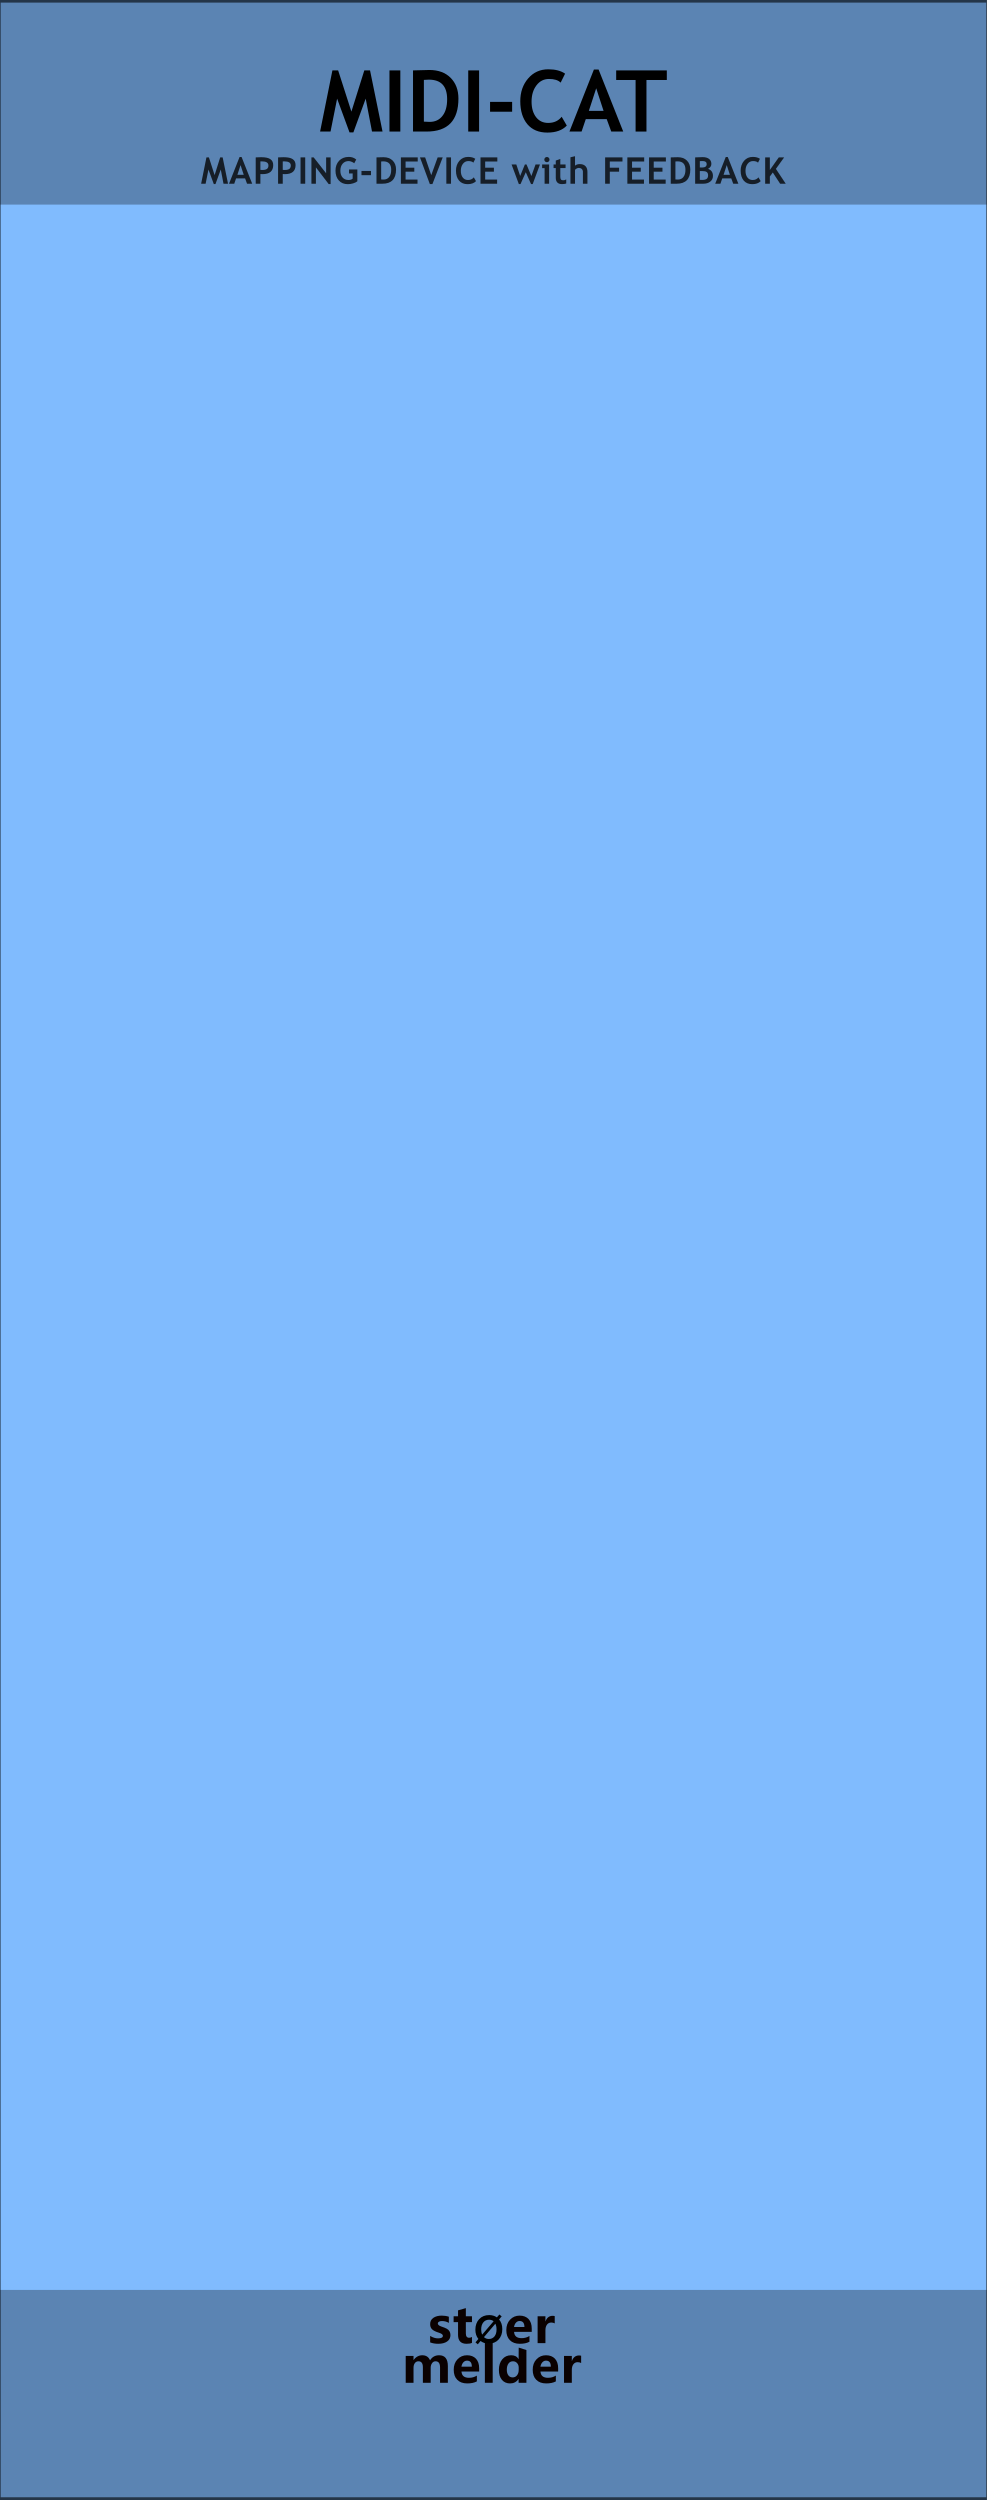
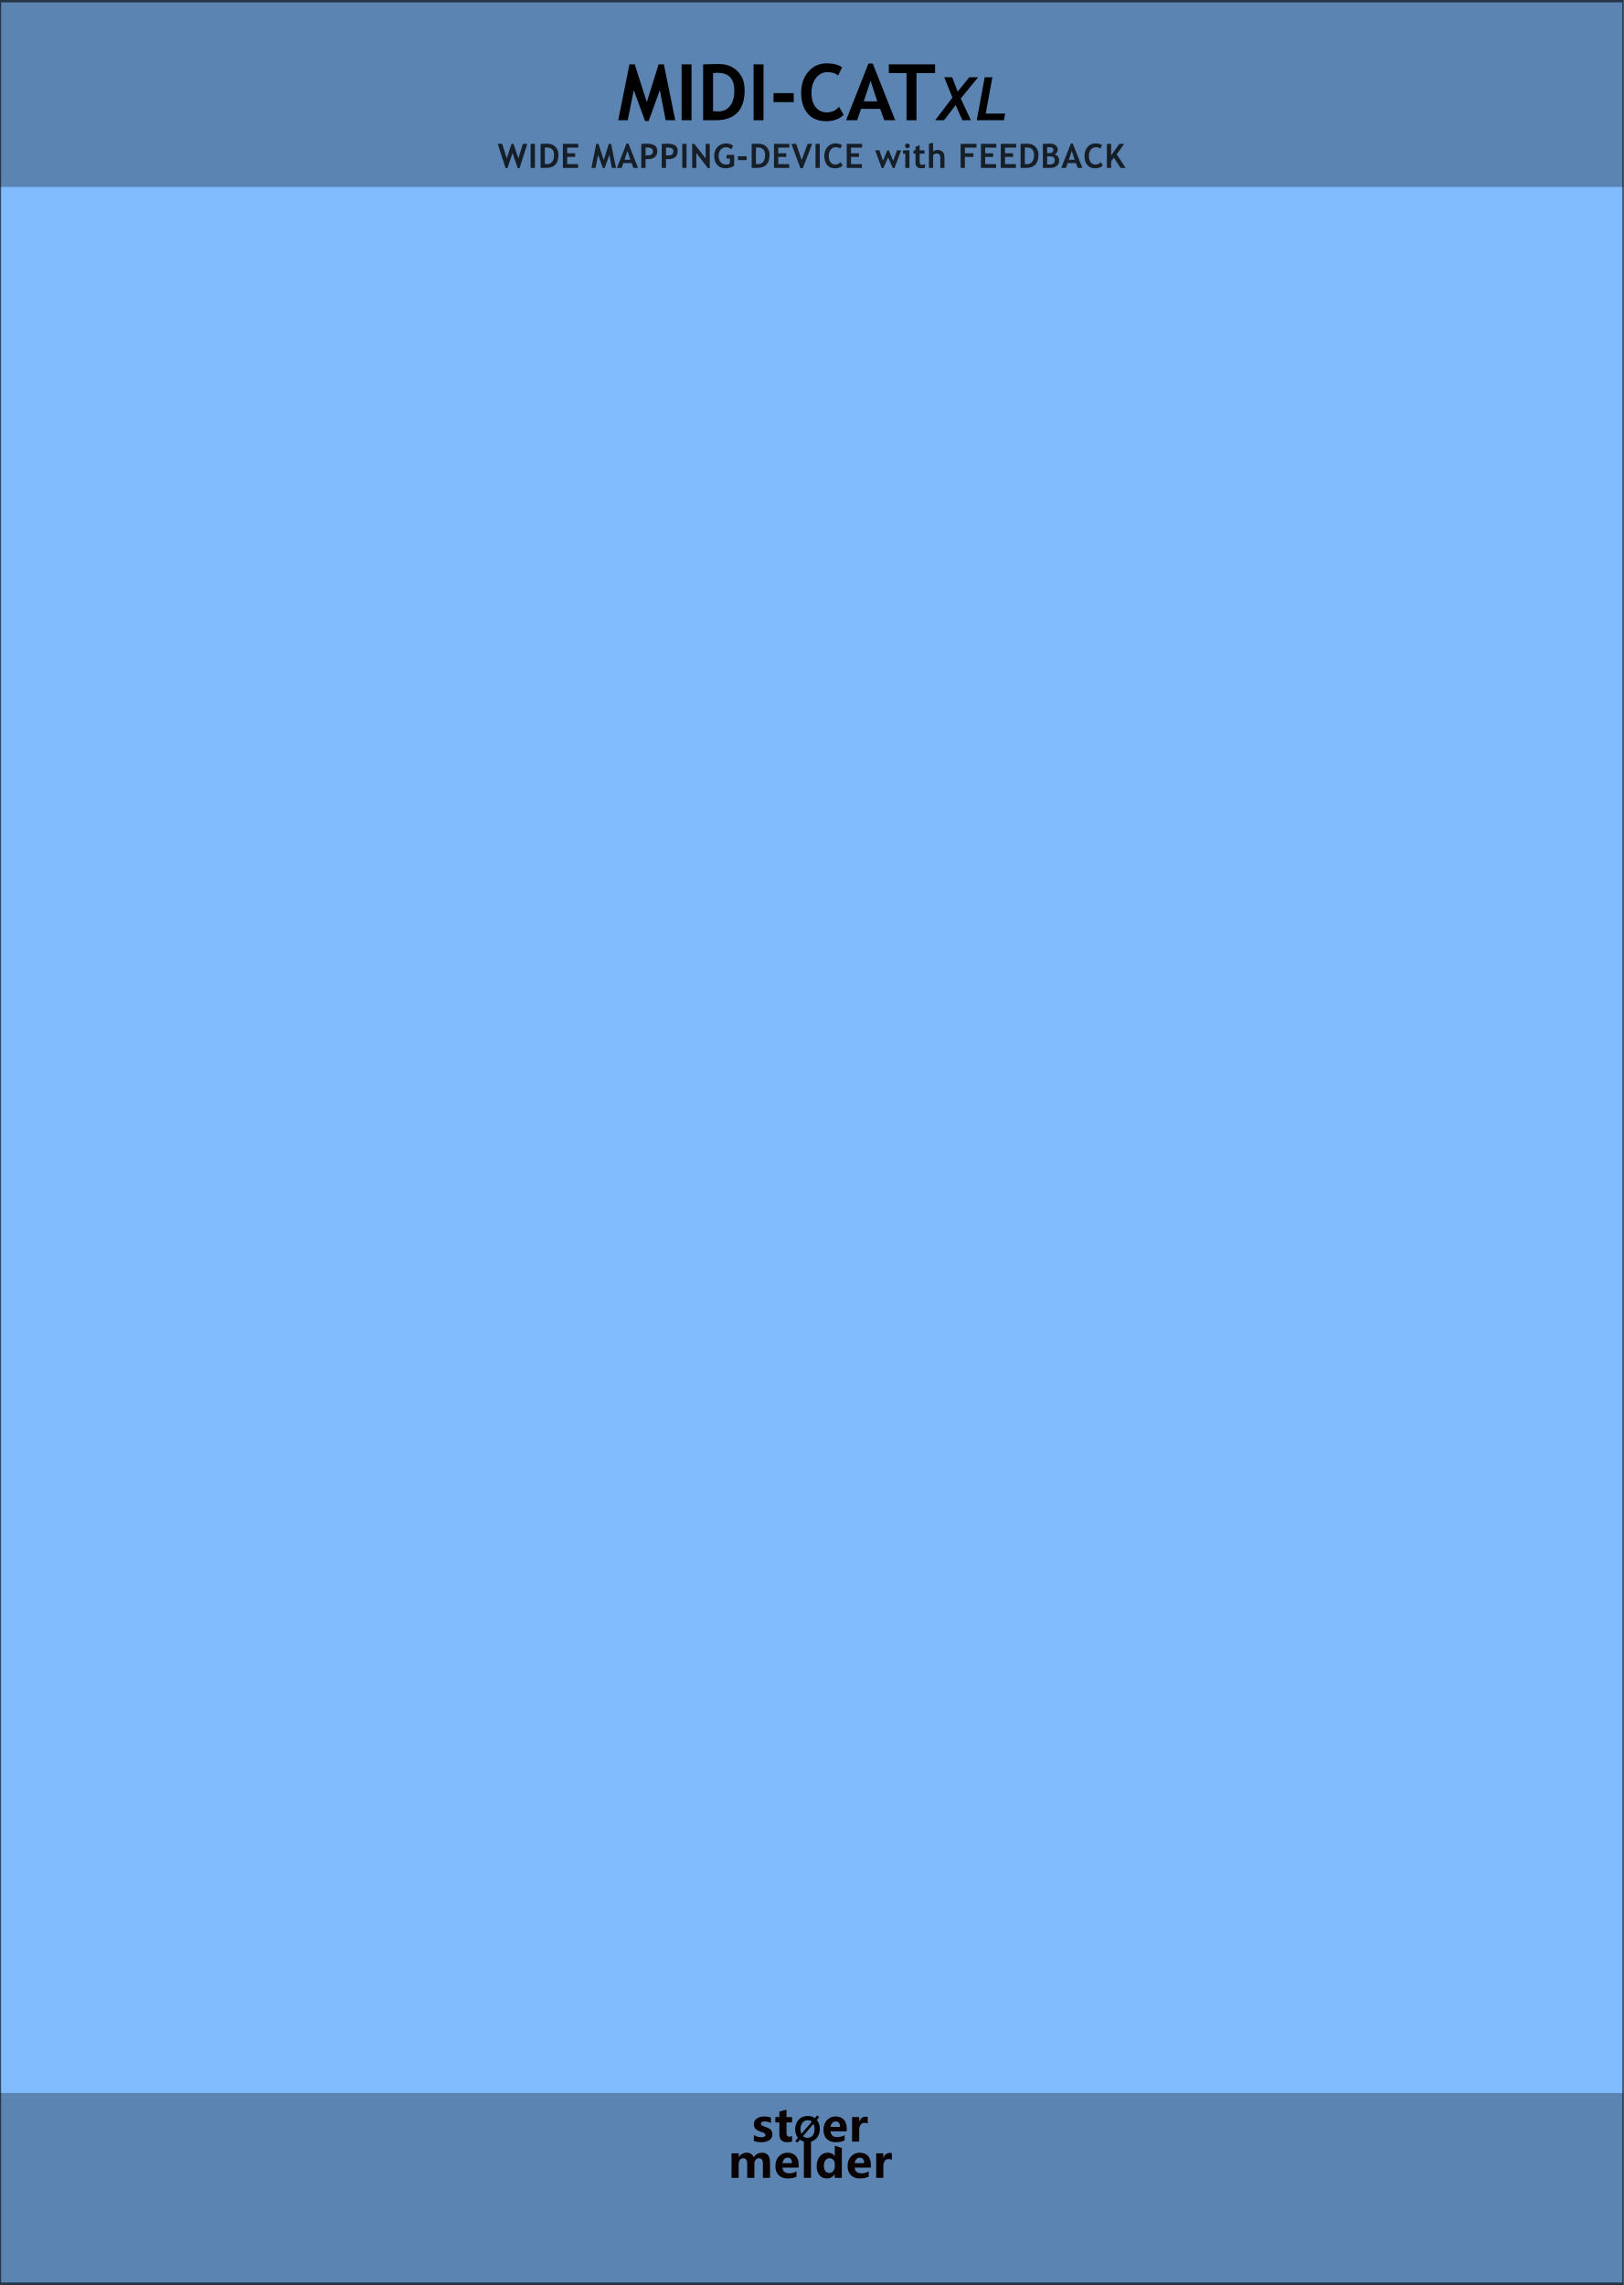
- <svg xmlns="http://www.w3.org/2000/svg" width="100%" height="100%" viewBox="0 0 150 380" version="1.1" xml:space="preserve" style="fill-rule:evenodd;clip-rule:evenodd;stroke-linecap:round;stroke-linejoin:round;stroke-miterlimit:1.5;">
+ <svg xmlns="http://www.w3.org/2000/svg" width="100%" height="100%" viewBox="0 0 270 380" version="1.1" xml:space="preserve" style="fill-rule:evenodd;clip-rule:evenodd;stroke-linecap:round;stroke-linejoin:round;stroke-miterlimit:1.5;">
  <g id="panel" transform="matrix(0.834722,0,0,1.04324,-803.837,250.623)">
-     <g transform="matrix(2.99501,0,0,0.958552,963,-240.235)">
+     <g transform="matrix(5.39101,0,0,0.958552,963,-240.235)">
      <rect x="0" y="0" width="60" height="380" style="fill:rgb(128,187,254);" />
    </g>
-     <g transform="matrix(1.06268,0,0,1.76292,994.916,-852.772)">
+     <g transform="matrix(1.91281,0,0,1.76292,1020.45,-852.772)">
      <rect x="-30.034" y="347.456" width="169.102" height="16.91" style="fill:rgb(4,4,4);fill-opacity:0.3;" />
    </g>
-     <g transform="matrix(1.06268,0,0,1.81961,994.916,-538.829)">
+     <g transform="matrix(1.91282,0,0,1.81961,1020.45,-538.829)">
      <rect x="-30.034" y="347.456" width="169.102" height="16.91" style="fill:rgb(4,4,4);fill-opacity:0.3;" />
    </g>
-     <g transform="matrix(8.02347,0,0,25.5659,663.022,-292.473)">
+     <g transform="matrix(14.4422,0,0,25.5659,423.04,-292.473)">
      <rect x="37.388" y="2.043" width="22.397" height="14.247" style="fill:none;stroke:black;stroke-opacity:0.6;stroke-width:0.03px;" />
    </g>
-     <g transform="matrix(0.840359,0,0,0.840359,220.816,16.2108)">
+     <g transform="matrix(0.840359,0,0,0.840359,292.696,16.2108)">
      <g transform="matrix(1.198,0,0,0.958552,893.633,-224.914)">
        <g transform="matrix(9,0,0,9,64.0056,347.267)">
          <path d="M0.919,-0L0.762,-0L0.762,-0.308C0.762,-0.391 0.732,-0.432 0.671,-0.432C0.643,-0.432 0.62,-0.42 0.602,-0.395C0.583,-0.369 0.574,-0.339 0.574,-0.303L0.574,-0L0.417,-0L0.417,-0.312C0.417,-0.392 0.387,-0.432 0.327,-0.432C0.298,-0.432 0.274,-0.42 0.256,-0.396C0.238,-0.372 0.229,-0.341 0.229,-0.301L0.229,-0L0.072,-0L0.072,-0.54L0.229,-0.54L0.229,-0.456L0.231,-0.456C0.25,-0.486 0.275,-0.51 0.307,-0.528C0.338,-0.545 0.371,-0.553 0.405,-0.553C0.481,-0.553 0.533,-0.519 0.561,-0.451C0.603,-0.519 0.663,-0.553 0.743,-0.553C0.86,-0.553 0.919,-0.481 0.919,-0.335L0.919,-0Z" style="fill:rgb(10,1,1);fill-rule:nonzero;" />
        </g>
        <g transform="matrix(9,0,0,9,72.978,347.267)">
          <path d="M0.551,-0.226L0.196,-0.226C0.201,-0.142 0.252,-0.1 0.347,-0.1C0.407,-0.1 0.459,-0.115 0.505,-0.144L0.505,-0.028C0.456,-0.001 0.391,0.013 0.312,0.013C0.226,0.013 0.159,-0.011 0.111,-0.06C0.063,-0.108 0.04,-0.176 0.04,-0.262C0.04,-0.348 0.065,-0.419 0.116,-0.472C0.167,-0.526 0.23,-0.553 0.307,-0.553C0.384,-0.553 0.443,-0.53 0.487,-0.484C0.53,-0.437 0.551,-0.374 0.551,-0.292L0.551,-0.226ZM0.404,-0.324C0.404,-0.405 0.372,-0.445 0.306,-0.445C0.279,-0.445 0.255,-0.434 0.234,-0.412C0.214,-0.39 0.201,-0.361 0.195,-0.324L0.404,-0.324Z" style="fill:rgb(10,1,1);fill-rule:nonzero;" />
        </g>
        <g transform="matrix(9,0,0,9,78.3513,347.267)">
          <rect x="0.069" y="-0.799" width="0.157" height="0.799" style="fill:rgb(10,1,1);fill-rule:nonzero;" />
        </g>
        <g transform="matrix(9,0,0,9,81.1494,347.267)">
          <path d="M0.593,-0L0.436,-0L0.436,-0.076L0.433,-0.076C0.395,-0.017 0.339,0.013 0.264,0.013C0.195,0.013 0.141,-0.011 0.1,-0.06C0.06,-0.108 0.04,-0.174 0.04,-0.258C0.04,-0.346 0.062,-0.418 0.108,-0.472C0.153,-0.526 0.212,-0.553 0.286,-0.553C0.356,-0.553 0.405,-0.528 0.433,-0.477L0.436,-0.477L0.438,-0.707L0.593,-0.658L0.593,-0ZM0.438,-0.306C0.438,-0.342 0.427,-0.372 0.405,-0.396C0.383,-0.42 0.356,-0.432 0.323,-0.432C0.284,-0.432 0.254,-0.417 0.232,-0.386C0.21,-0.356 0.199,-0.315 0.199,-0.263C0.199,-0.213 0.21,-0.175 0.231,-0.148C0.252,-0.121 0.281,-0.108 0.318,-0.108C0.353,-0.108 0.382,-0.122 0.404,-0.15C0.427,-0.179 0.438,-0.215 0.438,-0.261L0.438,-0.306Z" style="fill:rgb(10,1,1);fill-rule:nonzero;" />
        </g>
        <g transform="matrix(9,0,0,9,87.2654,347.267)">
          <path d="M0.551,-0.226L0.196,-0.226C0.201,-0.142 0.252,-0.1 0.347,-0.1C0.407,-0.1 0.459,-0.115 0.505,-0.144L0.505,-0.028C0.456,-0.001 0.391,0.013 0.312,0.013C0.226,0.013 0.159,-0.011 0.111,-0.06C0.063,-0.108 0.04,-0.176 0.04,-0.262C0.04,-0.348 0.065,-0.419 0.116,-0.472C0.167,-0.526 0.23,-0.553 0.307,-0.553C0.384,-0.553 0.443,-0.53 0.487,-0.484C0.53,-0.437 0.551,-0.374 0.551,-0.292L0.551,-0.226ZM0.404,-0.324C0.404,-0.405 0.372,-0.445 0.306,-0.445C0.279,-0.445 0.255,-0.434 0.234,-0.412C0.214,-0.39 0.201,-0.361 0.195,-0.324L0.404,-0.324Z" style="fill:rgb(10,1,1);fill-rule:nonzero;" />
        </g>
        <g transform="matrix(9,0,0,9,92.6386,347.267)">
          <path d="M0.416,-0.397C0.397,-0.408 0.374,-0.414 0.346,-0.414C0.31,-0.414 0.282,-0.4 0.261,-0.373C0.24,-0.345 0.229,-0.308 0.229,-0.26L0.229,-0L0.072,-0L0.072,-0.54L0.229,-0.54L0.229,-0.438L0.231,-0.438C0.257,-0.512 0.305,-0.549 0.374,-0.549C0.392,-0.549 0.406,-0.547 0.416,-0.543L0.416,-0.397Z" style="fill:rgb(10,1,1);fill-rule:nonzero;" />
        </g>
      </g>
      <g transform="matrix(1.198,0,0,0.958552,893.495,-231.786)">
        <g transform="matrix(9,0,0,9,68.6657,347.267)">
          <path d="M0.058,-0.145C0.112,-0.112 0.165,-0.096 0.216,-0.096C0.281,-0.096 0.314,-0.113 0.314,-0.148C0.314,-0.173 0.287,-0.193 0.233,-0.21C0.166,-0.231 0.12,-0.254 0.095,-0.28C0.07,-0.305 0.058,-0.34 0.058,-0.383C0.058,-0.436 0.079,-0.478 0.122,-0.508C0.165,-0.538 0.221,-0.553 0.291,-0.553C0.34,-0.553 0.388,-0.546 0.434,-0.531L0.434,-0.407C0.392,-0.432 0.346,-0.444 0.295,-0.444C0.27,-0.444 0.25,-0.44 0.235,-0.431C0.22,-0.422 0.212,-0.41 0.212,-0.396C0.212,-0.371 0.235,-0.351 0.28,-0.335C0.329,-0.319 0.366,-0.304 0.39,-0.291C0.415,-0.278 0.434,-0.26 0.447,-0.238C0.459,-0.216 0.466,-0.191 0.466,-0.163C0.466,-0.107 0.444,-0.064 0.399,-0.033C0.354,-0.002 0.295,0.013 0.22,0.013C0.162,0.013 0.107,0.004 0.058,-0.015L0.058,-0.145Z" style="fill:rgb(10,1,1);fill-rule:nonzero;" />
        </g>
        <g transform="matrix(9,0,0,9,73.2436,347.267)">
          <path d="M0.39,-0.006C0.366,0.007 0.33,0.013 0.282,0.013C0.167,0.013 0.11,-0.047 0.11,-0.167L0.11,-0.422L0.021,-0.422L0.021,-0.54L0.11,-0.54L0.11,-0.659L0.267,-0.704L0.267,-0.54L0.39,-0.54L0.39,-0.422L0.267,-0.422L0.267,-0.195C0.267,-0.137 0.289,-0.108 0.335,-0.108C0.353,-0.108 0.371,-0.114 0.39,-0.124L0.39,-0.006Z" style="fill:rgb(10,1,1);fill-rule:nonzero;" />
        </g>
        <g transform="matrix(6.6,0,0,6.6,77.1051,347.267)">
          <path d="M0.106,0.032L0.043,-0.021L0.122,-0.115C0.067,-0.183 0.04,-0.268 0.04,-0.368C0.04,-0.487 0.075,-0.584 0.144,-0.658C0.213,-0.732 0.305,-0.769 0.418,-0.769C0.5,-0.769 0.571,-0.748 0.63,-0.706L0.698,-0.785L0.761,-0.733L0.689,-0.65C0.748,-0.581 0.778,-0.493 0.778,-0.384C0.778,-0.266 0.743,-0.17 0.674,-0.097C0.605,-0.023 0.516,0.013 0.406,0.013C0.32,0.013 0.246,-0.011 0.182,-0.059L0.106,0.032ZM0.54,-0.6C0.506,-0.628 0.463,-0.642 0.413,-0.642C0.349,-0.642 0.297,-0.617 0.258,-0.569C0.218,-0.52 0.199,-0.455 0.199,-0.375C0.199,-0.319 0.208,-0.273 0.227,-0.234L0.54,-0.6ZM0.275,-0.165C0.311,-0.131 0.356,-0.114 0.409,-0.114C0.473,-0.114 0.524,-0.137 0.563,-0.184C0.601,-0.231 0.62,-0.294 0.62,-0.374C0.62,-0.435 0.61,-0.488 0.588,-0.533L0.275,-0.165Z" style="fill-rule:nonzero;" />
        </g>
        <g transform="matrix(9,0,0,9,82.6053,347.267)">
          <path d="M0.551,-0.226L0.196,-0.226C0.201,-0.142 0.252,-0.1 0.347,-0.1C0.407,-0.1 0.459,-0.115 0.505,-0.144L0.505,-0.028C0.456,-0.001 0.391,0.013 0.312,0.013C0.226,0.013 0.159,-0.011 0.111,-0.06C0.063,-0.108 0.04,-0.176 0.04,-0.262C0.04,-0.348 0.065,-0.419 0.116,-0.472C0.167,-0.526 0.23,-0.553 0.307,-0.553C0.384,-0.553 0.443,-0.53 0.487,-0.484C0.53,-0.437 0.551,-0.374 0.551,-0.292L0.551,-0.226ZM0.404,-0.324C0.404,-0.405 0.372,-0.445 0.306,-0.445C0.279,-0.445 0.255,-0.434 0.234,-0.412C0.214,-0.39 0.201,-0.361 0.195,-0.324L0.404,-0.324Z" style="fill:rgb(10,1,1);fill-rule:nonzero;" />
        </g>
        <g transform="matrix(9,0,0,9,87.9786,347.267)">
          <path d="M0.416,-0.397C0.397,-0.408 0.374,-0.414 0.346,-0.414C0.31,-0.414 0.282,-0.4 0.261,-0.373C0.24,-0.345 0.229,-0.308 0.229,-0.26L0.229,-0L0.072,-0L0.072,-0.54L0.229,-0.54L0.229,-0.438L0.231,-0.438C0.257,-0.512 0.305,-0.549 0.374,-0.549C0.392,-0.549 0.406,-0.547 0.416,-0.543L0.416,-0.397Z" style="fill:rgb(10,1,1);fill-rule:nonzero;" />
        </g>
      </g>
    </g>
-     <g transform="matrix(1.198,0,0,0.958552,1014.68,-221.067)">
-       <g transform="matrix(13,0,0,13,5.38599,0)">
+     <g transform="matrix(1.198,0,0,0.958552,1086.67,-221.067)">
+       <g transform="matrix(13,0,0,13,-0.539307,0)">
        <path d="M0.74,0L0.617,0L0.543,-0.385L0.399,0.01L0.354,0.01L0.209,-0.385L0.132,0L0.01,0L0.154,-0.715L0.221,-0.715L0.376,-0.233L0.527,-0.715L0.594,-0.715L0.74,0Z" style="fill-rule:nonzero;" />
      </g>
-       <g transform="matrix(13,0,0,13,15.0725,0)">
+       <g transform="matrix(13,0,0,13,9.14722,0)">
        <rect x="0.076" y="-0.715" width="0.127" height="0.715" style="fill-rule:nonzero;" />
      </g>
-       <g transform="matrix(13,0,0,13,18.6907,0)">
+       <g transform="matrix(13,0,0,13,12.7654,0)">
        <path d="M0.232,-0L0.073,-0L0.073,-0.715C0.174,-0.718 0.238,-0.72 0.264,-0.72C0.368,-0.72 0.451,-0.69 0.512,-0.629C0.573,-0.568 0.604,-0.487 0.604,-0.386C0.604,-0.129 0.48,-0 0.232,-0ZM0.2,-0.604L0.2,-0.116C0.221,-0.114 0.243,-0.113 0.267,-0.113C0.331,-0.113 0.381,-0.136 0.417,-0.183C0.454,-0.229 0.472,-0.294 0.472,-0.378C0.472,-0.531 0.401,-0.607 0.258,-0.607C0.245,-0.607 0.225,-0.606 0.2,-0.604Z" style="fill-rule:nonzero;" />
      </g>
-       <g transform="matrix(13,0,0,13,27.0442,0)">
+       <g transform="matrix(13,0,0,13,21.1189,0)">
        <rect x="0.076" y="-0.715" width="0.127" height="0.715" style="fill-rule:nonzero;" />
      </g>
-       <g transform="matrix(13,0,0,13,30.6624,0)">
+       <g transform="matrix(13,0,0,13,24.7371,0)">
        <rect x="0.053" y="-0.347" width="0.258" height="0.115" style="fill-rule:nonzero;" />
      </g>
-       <g transform="matrix(13,0,0,13,35.4358,0)">
+       <g transform="matrix(13,0,0,13,29.5105,0)">
        <path d="M0.563,-0.677L0.511,-0.572C0.483,-0.601 0.437,-0.615 0.375,-0.615C0.315,-0.615 0.266,-0.59 0.228,-0.54C0.19,-0.49 0.171,-0.427 0.171,-0.35C0.171,-0.274 0.189,-0.213 0.224,-0.168C0.259,-0.123 0.306,-0.101 0.365,-0.101C0.433,-0.101 0.485,-0.125 0.523,-0.173L0.583,-0.07C0.531,-0.015 0.455,0.012 0.355,0.012C0.255,0.012 0.177,-0.021 0.122,-0.086C0.067,-0.152 0.039,-0.242 0.039,-0.355C0.039,-0.461 0.07,-0.55 0.131,-0.621C0.192,-0.692 0.271,-0.728 0.367,-0.728C0.449,-0.728 0.514,-0.711 0.563,-0.677Z" style="fill-rule:nonzero;" />
      </g>
-       <g transform="matrix(13,0,0,13,43.3894,0)">
+       <g transform="matrix(13,0,0,13,37.4641,0)">
        <path d="M0.491,-0L0.438,-0.145L0.193,-0.145L0.144,-0L0.002,-0L0.288,-0.725L0.343,-0.725L0.631,-0L0.491,-0ZM0.315,-0.506L0.229,-0.242L0.401,-0.242L0.315,-0.506Z" style="fill-rule:nonzero;" />
      </g>
-       <g transform="matrix(13,0,0,13,50.3909,0)">
+       <g transform="matrix(13,0,0,13,44.4656,0)">
        <path d="M0.364,-0.603L0.364,-0L0.237,-0L0.237,-0.603L0.01,-0.603L0.01,-0.715L0.602,-0.715L0.602,-0.603L0.364,-0.603Z" style="fill-rule:nonzero;" />
      </g>
+       <g transform="matrix(10,0,0,10,52.4192,0)">
+         <path d="M0.414,-0.362L0.583,-0L0.442,-0L0.329,-0.252L0.137,-0L-0.011,-0L0.276,-0.377L0.14,-0.716L0.271,-0.715L0.363,-0.477L0.556,-0.715L0.704,-0.715L0.414,-0.362Z" style="fill-rule:nonzero;" />
+       </g>
+       <g transform="matrix(10,0,0,10,58.9866,0)">
+         <path d="M0.476,-0L0.024,-0L0.156,-0.715L0.284,-0.715L0.173,-0.111L0.496,-0.111L0.476,-0Z" style="fill-rule:nonzero;" />
+       </g>
    </g>
-     <g transform="matrix(1.198,0,0,0.958552,967.643,-264.611)">
-       <g transform="matrix(5.6,0,0,5.6,26.6402,53.3564)">
+     <g transform="matrix(1.198,0,0,0.958552,1039.55,-264.611)">
+       <g transform="matrix(5.6,0,0,5.6,18.8708,53.3564)">
+         <path d="M0.65,0.01L0.598,0.01L0.441,-0.441L0.29,0.01L0.237,0.01L0.002,-0.715L0.135,-0.715L0.269,-0.284L0.414,-0.715L0.47,-0.715L0.615,-0.284L0.749,-0.715L0.881,-0.715L0.65,0.01Z" style="fill:rgb(5,5,5);fill-opacity:0.8;fill-rule:nonzero;" />
+       </g>
+       <g transform="matrix(5.6,0,0,5.6,23.932,53.3564)">
+         <rect x="0.076" y="-0.715" width="0.127" height="0.715" style="fill:rgb(5,5,5);fill-opacity:0.8;fill-rule:nonzero;" />
+       </g>
+       <g transform="matrix(5.6,0,0,5.6,25.6026,53.3564)">
+         <path d="M0.232,-0L0.073,-0L0.073,-0.715C0.174,-0.718 0.238,-0.72 0.264,-0.72C0.368,-0.72 0.451,-0.69 0.512,-0.629C0.573,-0.568 0.604,-0.487 0.604,-0.386C0.604,-0.129 0.48,-0 0.232,-0ZM0.2,-0.604L0.2,-0.116C0.221,-0.114 0.243,-0.113 0.267,-0.113C0.331,-0.113 0.381,-0.136 0.417,-0.183C0.454,-0.229 0.472,-0.294 0.472,-0.378C0.472,-0.531 0.401,-0.607 0.258,-0.607C0.245,-0.607 0.225,-0.606 0.2,-0.604Z" style="fill:rgb(5,5,5);fill-opacity:0.8;fill-rule:nonzero;" />
+       </g>
+       <g transform="matrix(5.6,0,0,5.6,29.313,53.3564)">
+         <path d="M0.2,-0.603L0.2,-0.435L0.437,-0.435L0.437,-0.327L0.2,-0.327L0.2,-0.113L0.524,-0.113L0.524,-0L0.073,-0L0.073,-0.715L0.53,-0.715L0.53,-0.603L0.2,-0.603Z" style="fill:rgb(5,5,5);fill-opacity:0.8;fill-rule:nonzero;" />
+       </g>
+       <g transform="matrix(5.6,0,0,5.6,34.4097,53.3564)">
        <path d="M0.74,0L0.617,0L0.543,-0.385L0.399,0.01L0.354,0.01L0.209,-0.385L0.132,0L0.01,0L0.154,-0.715L0.221,-0.715L0.376,-0.233L0.527,-0.715L0.594,-0.715L0.74,0Z" style="fill:rgb(5,5,5);fill-opacity:0.8;fill-rule:nonzero;" />
      </g>
-       <g transform="matrix(5.6,0,0,5.6,30.9249,53.3564)">
+       <g transform="matrix(5.6,0,0,5.6,38.6943,53.3564)">
        <path d="M0.491,-0L0.438,-0.145L0.193,-0.145L0.144,-0L0.002,-0L0.288,-0.725L0.343,-0.725L0.631,-0L0.491,-0ZM0.315,-0.506L0.229,-0.242L0.401,-0.242L0.315,-0.506Z" style="fill:rgb(5,5,5);fill-opacity:0.8;fill-rule:nonzero;" />
      </g>
-       <g transform="matrix(5.6,0,0,5.6,34.5834,53.3564)">
+       <g transform="matrix(5.6,0,0,5.6,42.3528,53.3564)">
        <path d="M0.2,-0.263L0.2,-0L0.073,-0L0.073,-0.715C0.158,-0.718 0.207,-0.72 0.222,-0.72C0.335,-0.72 0.417,-0.703 0.469,-0.668C0.522,-0.634 0.548,-0.579 0.548,-0.506C0.548,-0.342 0.451,-0.26 0.258,-0.26C0.243,-0.26 0.224,-0.261 0.2,-0.263ZM0.2,-0.605L0.2,-0.376C0.222,-0.374 0.239,-0.373 0.251,-0.373C0.309,-0.373 0.351,-0.382 0.378,-0.402C0.405,-0.421 0.418,-0.452 0.418,-0.496C0.418,-0.57 0.358,-0.607 0.239,-0.607C0.225,-0.607 0.213,-0.607 0.2,-0.605Z" style="fill:rgb(5,5,5);fill-opacity:0.8;fill-rule:nonzero;" />
      </g>
-       <g transform="matrix(5.6,0,0,5.6,37.9821,53.3564)">
+       <g transform="matrix(5.6,0,0,5.6,45.7515,53.3564)">
        <path d="M0.2,-0.263L0.2,-0L0.073,-0L0.073,-0.715C0.158,-0.718 0.207,-0.72 0.222,-0.72C0.335,-0.72 0.417,-0.703 0.469,-0.668C0.522,-0.634 0.548,-0.579 0.548,-0.506C0.548,-0.342 0.451,-0.26 0.258,-0.26C0.243,-0.26 0.224,-0.261 0.2,-0.263ZM0.2,-0.605L0.2,-0.376C0.222,-0.374 0.239,-0.373 0.251,-0.373C0.309,-0.373 0.351,-0.382 0.378,-0.402C0.405,-0.421 0.418,-0.452 0.418,-0.496C0.418,-0.57 0.358,-0.607 0.239,-0.607C0.225,-0.607 0.213,-0.607 0.2,-0.605Z" style="fill:rgb(5,5,5);fill-opacity:0.8;fill-rule:nonzero;" />
      </g>
-       <g transform="matrix(5.6,0,0,5.6,41.3808,53.3564)">
+       <g transform="matrix(5.6,0,0,5.6,49.1503,53.3564)">
        <rect x="0.076" y="-0.715" width="0.127" height="0.715" style="fill:rgb(5,5,5);fill-opacity:0.8;fill-rule:nonzero;" />
      </g>
-       <g transform="matrix(5.6,0,0,5.6,43.0514,53.3564)">
+       <g transform="matrix(5.6,0,0,5.6,50.8209,53.3564)">
        <path d="M0.542,0.01L0.195,-0.443L0.195,0L0.073,0L0.073,-0.715L0.134,-0.715L0.472,-0.284L0.472,-0.715L0.594,-0.715L0.594,0.01L0.542,0.01Z" style="fill:rgb(5,5,5);fill-opacity:0.8;fill-rule:nonzero;" />
      </g>
-       <g transform="matrix(5.6,0,0,5.6,46.9013,53.3564)">
+       <g transform="matrix(5.6,0,0,5.6,54.6707,53.3564)">
        <path d="M0.602,-0.657L0.548,-0.555C0.533,-0.569 0.51,-0.582 0.479,-0.595C0.448,-0.608 0.421,-0.615 0.398,-0.615C0.328,-0.615 0.273,-0.591 0.232,-0.543C0.191,-0.496 0.171,-0.432 0.171,-0.352C0.171,-0.275 0.191,-0.215 0.231,-0.169C0.271,-0.123 0.325,-0.101 0.394,-0.101C0.439,-0.101 0.476,-0.113 0.505,-0.138L0.505,-0.278L0.406,-0.278L0.406,-0.387L0.632,-0.387L0.632,-0.066C0.602,-0.042 0.563,-0.022 0.515,-0.009C0.468,0.005 0.42,0.012 0.373,0.012C0.271,0.012 0.189,-0.021 0.129,-0.089C0.069,-0.156 0.039,-0.245 0.039,-0.355C0.039,-0.465 0.072,-0.555 0.137,-0.624C0.203,-0.693 0.291,-0.728 0.401,-0.728C0.48,-0.728 0.547,-0.704 0.602,-0.657Z" style="fill:rgb(5,5,5);fill-opacity:0.8;fill-rule:nonzero;" />
      </g>
-       <g transform="matrix(5.6,0,0,5.6,50.7731,53.3564)">
+       <g transform="matrix(5.6,0,0,5.6,58.5425,53.3564)">
        <rect x="0.053" y="-0.347" width="0.258" height="0.115" style="fill:rgb(5,5,5);fill-opacity:0.8;fill-rule:nonzero;" />
      </g>
-       <g transform="matrix(5.6,0,0,5.6,52.9413,53.3564)">
+       <g transform="matrix(5.6,0,0,5.6,60.7108,53.3564)">
        <path d="M0.232,-0L0.073,-0L0.073,-0.715C0.174,-0.718 0.238,-0.72 0.264,-0.72C0.368,-0.72 0.451,-0.69 0.512,-0.629C0.573,-0.568 0.604,-0.487 0.604,-0.386C0.604,-0.129 0.48,-0 0.232,-0ZM0.2,-0.604L0.2,-0.116C0.221,-0.114 0.243,-0.113 0.267,-0.113C0.331,-0.113 0.381,-0.136 0.417,-0.183C0.454,-0.229 0.472,-0.294 0.472,-0.378C0.472,-0.531 0.401,-0.607 0.258,-0.607C0.245,-0.607 0.225,-0.606 0.2,-0.604Z" style="fill:rgb(5,5,5);fill-opacity:0.8;fill-rule:nonzero;" />
      </g>
-       <g transform="matrix(5.6,0,0,5.6,56.6517,53.3564)">
+       <g transform="matrix(5.6,0,0,5.6,64.4212,53.3564)">
        <path d="M0.2,-0.603L0.2,-0.435L0.437,-0.435L0.437,-0.327L0.2,-0.327L0.2,-0.113L0.524,-0.113L0.524,-0L0.073,-0L0.073,-0.715L0.53,-0.715L0.53,-0.603L0.2,-0.603Z" style="fill:rgb(5,5,5);fill-opacity:0.8;fill-rule:nonzero;" />
      </g>
-       <g transform="matrix(5.6,0,0,5.6,59.9493,53.3564)">
+       <g transform="matrix(5.6,0,0,5.6,67.7187,53.3564)">
        <path d="M0.34,0.01L0.27,0.01L0.002,-0.715L0.142,-0.715L0.308,-0.232L0.482,-0.715L0.619,-0.715L0.34,0.01Z" style="fill:rgb(5,5,5);fill-opacity:0.8;fill-rule:nonzero;" />
      </g>
-       <g transform="matrix(5.6,0,0,5.6,63.5422,53.3564)">
+       <g transform="matrix(5.6,0,0,5.6,71.3116,53.3564)">
        <rect x="0.076" y="-0.715" width="0.127" height="0.715" style="fill:rgb(5,5,5);fill-opacity:0.8;fill-rule:nonzero;" />
      </g>
-       <g transform="matrix(5.6,0,0,5.6,65.2127,53.3564)">
+       <g transform="matrix(5.6,0,0,5.6,72.9822,53.3564)">
        <path d="M0.563,-0.677L0.511,-0.572C0.483,-0.601 0.437,-0.615 0.375,-0.615C0.315,-0.615 0.266,-0.59 0.228,-0.54C0.19,-0.49 0.171,-0.427 0.171,-0.35C0.171,-0.274 0.189,-0.213 0.224,-0.168C0.259,-0.123 0.306,-0.101 0.365,-0.101C0.433,-0.101 0.485,-0.125 0.523,-0.173L0.583,-0.07C0.531,-0.015 0.455,0.012 0.355,0.012C0.255,0.012 0.177,-0.021 0.122,-0.086C0.067,-0.152 0.039,-0.242 0.039,-0.355C0.039,-0.461 0.07,-0.55 0.131,-0.621C0.192,-0.692 0.271,-0.728 0.367,-0.728C0.449,-0.728 0.514,-0.711 0.563,-0.677Z" style="fill:rgb(5,5,5);fill-opacity:0.8;fill-rule:nonzero;" />
      </g>
-       <g transform="matrix(5.6,0,0,5.6,68.7509,53.3564)">
+       <g transform="matrix(5.6,0,0,5.6,76.5204,53.3564)">
        <path d="M0.2,-0.603L0.2,-0.435L0.437,-0.435L0.437,-0.327L0.2,-0.327L0.2,-0.113L0.524,-0.113L0.524,-0L0.073,-0L0.073,-0.715L0.53,-0.715L0.53,-0.603L0.2,-0.603Z" style="fill:rgb(5,5,5);fill-opacity:0.8;fill-rule:nonzero;" />
      </g>
-       <g transform="matrix(5.6,0,0,5.6,73.8476,53.3564)">
+       <g transform="matrix(5.6,0,0,5.6,81.617,53.3564)">
        <path d="M0.58,0.01L0.535,0.01L0.392,-0.312L0.249,0.01L0.204,0.01L0.006,-0.523L0.135,-0.523L0.24,-0.211L0.368,-0.523L0.412,-0.523L0.544,-0.209L0.657,-0.523L0.777,-0.523L0.58,0.01Z" style="fill:rgb(5,5,5);fill-opacity:0.8;fill-rule:nonzero;" />
      </g>
-       <g transform="matrix(5.6,0,0,5.6,78.3482,53.3564)">
+       <g transform="matrix(5.6,0,0,5.6,86.1177,53.3564)">
        <path d="M0.162,-0.726C0.181,-0.726 0.198,-0.719 0.212,-0.705C0.226,-0.691 0.232,-0.674 0.232,-0.655C0.232,-0.635 0.226,-0.619 0.212,-0.605C0.198,-0.591 0.181,-0.584 0.162,-0.584C0.142,-0.584 0.125,-0.591 0.112,-0.605C0.098,-0.619 0.091,-0.635 0.091,-0.655C0.091,-0.674 0.098,-0.691 0.112,-0.705C0.125,-0.719 0.142,-0.726 0.162,-0.726ZM0.099,-0L0.099,-0.423L0.032,-0.423L0.032,-0.523L0.222,-0.523L0.222,-0L0.099,-0Z" style="fill:rgb(5,5,5);fill-opacity:0.8;fill-rule:nonzero;" />
      </g>
-       <g transform="matrix(5.6,0,0,5.6,80.131,53.3564)">
+       <g transform="matrix(5.6,0,0,5.6,87.9004,53.3564)">
        <path d="M0.084,-0.425L0.024,-0.425L0.024,-0.523L0.084,-0.523L0.084,-0.629L0.207,-0.674L0.207,-0.523L0.35,-0.523L0.35,-0.425L0.207,-0.425L0.207,-0.196C0.207,-0.158 0.212,-0.132 0.224,-0.116C0.236,-0.101 0.256,-0.093 0.286,-0.093C0.315,-0.093 0.342,-0.101 0.368,-0.117L0.368,-0.005C0.339,0.005 0.299,0.01 0.247,0.01C0.194,0.01 0.154,-0.005 0.126,-0.034C0.098,-0.064 0.084,-0.106 0.084,-0.16L0.084,-0.425Z" style="fill:rgb(5,5,5);fill-opacity:0.8;fill-rule:nonzero;" />
      </g>
-       <g transform="matrix(5.6,0,0,5.6,82.4633,53.3564)">
+       <g transform="matrix(5.6,0,0,5.6,90.2327,53.3564)">
        <path d="M0.404,-0L0.404,-0.322C0.404,-0.354 0.394,-0.38 0.374,-0.4C0.354,-0.419 0.327,-0.429 0.295,-0.429C0.275,-0.429 0.254,-0.424 0.234,-0.413C0.213,-0.402 0.199,-0.389 0.19,-0.375L0.19,-0L0.066,-0L0.066,-0.718L0.19,-0.747L0.19,-0.49C0.222,-0.518 0.265,-0.533 0.32,-0.533C0.386,-0.533 0.437,-0.515 0.473,-0.478C0.509,-0.442 0.527,-0.39 0.527,-0.322L0.527,-0L0.404,-0Z" style="fill:rgb(5,5,5);fill-opacity:0.8;fill-rule:nonzero;" />
      </g>
-       <g transform="matrix(5.6,0,0,5.6,87.6939,53.3564)">
+       <g transform="matrix(5.6,0,0,5.6,95.4634,53.3564)">
        <path d="M0.2,-0.603L0.2,-0.435L0.452,-0.435L0.452,-0.327L0.2,-0.327L0.2,-0L0.073,-0L0.073,-0.715L0.544,-0.715L0.544,-0.603L0.2,-0.603Z" style="fill:rgb(5,5,5);fill-opacity:0.8;fill-rule:nonzero;" />
      </g>
-       <g transform="matrix(5.6,0,0,5.6,91.0735,53.3564)">
+       <g transform="matrix(5.6,0,0,5.6,98.8429,53.3564)">
        <path d="M0.2,-0.603L0.2,-0.435L0.437,-0.435L0.437,-0.327L0.2,-0.327L0.2,-0.113L0.524,-0.113L0.524,-0L0.073,-0L0.073,-0.715L0.53,-0.715L0.53,-0.603L0.2,-0.603Z" style="fill:rgb(5,5,5);fill-opacity:0.8;fill-rule:nonzero;" />
      </g>
-       <g transform="matrix(5.6,0,0,5.6,94.371,53.3564)">
+       <g transform="matrix(5.6,0,0,5.6,102.14,53.3564)">
        <path d="M0.2,-0.603L0.2,-0.435L0.437,-0.435L0.437,-0.327L0.2,-0.327L0.2,-0.113L0.524,-0.113L0.524,-0L0.073,-0L0.073,-0.715L0.53,-0.715L0.53,-0.603L0.2,-0.603Z" style="fill:rgb(5,5,5);fill-opacity:0.8;fill-rule:nonzero;" />
      </g>
-       <g transform="matrix(5.6,0,0,5.6,97.6686,53.3564)">
+       <g transform="matrix(5.6,0,0,5.6,105.438,53.3564)">
        <path d="M0.232,-0L0.073,-0L0.073,-0.715C0.174,-0.718 0.238,-0.72 0.264,-0.72C0.368,-0.72 0.451,-0.69 0.512,-0.629C0.573,-0.568 0.604,-0.487 0.604,-0.386C0.604,-0.129 0.48,-0 0.232,-0ZM0.2,-0.604L0.2,-0.116C0.221,-0.114 0.243,-0.113 0.267,-0.113C0.331,-0.113 0.381,-0.136 0.417,-0.183C0.454,-0.229 0.472,-0.294 0.472,-0.378C0.472,-0.531 0.401,-0.607 0.258,-0.607C0.245,-0.607 0.225,-0.606 0.2,-0.604Z" style="fill:rgb(5,5,5);fill-opacity:0.8;fill-rule:nonzero;" />
      </g>
-       <g transform="matrix(5.6,0,0,5.6,101.379,53.3564)">
+       <g transform="matrix(5.6,0,0,5.6,109.148,53.3564)">
        <path d="M0.292,-0L0.073,-0L0.073,-0.715C0.17,-0.719 0.237,-0.722 0.276,-0.722C0.35,-0.722 0.408,-0.706 0.45,-0.674C0.492,-0.642 0.513,-0.597 0.513,-0.538C0.513,-0.481 0.483,-0.437 0.423,-0.404C0.512,-0.373 0.556,-0.309 0.556,-0.212C0.556,-0.147 0.532,-0.096 0.482,-0.057C0.433,-0.019 0.37,-0 0.292,-0ZM0.2,-0.613L0.2,-0.442C0.22,-0.441 0.24,-0.44 0.262,-0.44C0.344,-0.44 0.386,-0.471 0.386,-0.533C0.386,-0.588 0.348,-0.616 0.273,-0.616C0.253,-0.616 0.229,-0.615 0.2,-0.613ZM0.2,-0.343L0.2,-0.106C0.226,-0.104 0.247,-0.103 0.263,-0.103C0.319,-0.103 0.36,-0.113 0.386,-0.132C0.412,-0.151 0.424,-0.183 0.424,-0.228C0.424,-0.268 0.412,-0.298 0.389,-0.316C0.365,-0.335 0.323,-0.344 0.264,-0.344C0.252,-0.344 0.23,-0.344 0.2,-0.343Z" style="fill:rgb(5,5,5);fill-opacity:0.8;fill-rule:nonzero;" />
      </g>
-       <g transform="matrix(5.6,0,0,5.6,104.824,53.3564)">
+       <g transform="matrix(5.6,0,0,5.6,112.594,53.3564)">
        <path d="M0.491,-0L0.438,-0.145L0.193,-0.145L0.144,-0L0.002,-0L0.288,-0.725L0.343,-0.725L0.631,-0L0.491,-0ZM0.315,-0.506L0.229,-0.242L0.401,-0.242L0.315,-0.506Z" style="fill:rgb(5,5,5);fill-opacity:0.8;fill-rule:nonzero;" />
      </g>
-       <g transform="matrix(5.6,0,0,5.6,108.483,53.3564)">
+       <g transform="matrix(5.6,0,0,5.6,116.252,53.3564)">
        <path d="M0.563,-0.677L0.511,-0.572C0.483,-0.601 0.437,-0.615 0.375,-0.615C0.315,-0.615 0.266,-0.59 0.228,-0.54C0.19,-0.49 0.171,-0.427 0.171,-0.35C0.171,-0.274 0.189,-0.213 0.224,-0.168C0.259,-0.123 0.306,-0.101 0.365,-0.101C0.433,-0.101 0.485,-0.125 0.523,-0.173L0.583,-0.07C0.531,-0.015 0.455,0.012 0.355,0.012C0.255,0.012 0.177,-0.021 0.122,-0.086C0.067,-0.152 0.039,-0.242 0.039,-0.355C0.039,-0.461 0.07,-0.55 0.131,-0.621C0.192,-0.692 0.271,-0.728 0.367,-0.728C0.449,-0.728 0.514,-0.711 0.563,-0.677Z" style="fill:rgb(5,5,5);fill-opacity:0.8;fill-rule:nonzero;" />
      </g>
-       <g transform="matrix(5.6,0,0,5.6,112.021,53.3564)">
+       <g transform="matrix(5.6,0,0,5.6,119.79,53.3564)">
        <path d="M0.479,-0L0.28,-0.305L0.2,-0.196L0.2,-0L0.073,-0L0.073,-0.715L0.2,-0.715L0.2,-0.373L0.443,-0.715L0.588,-0.715L0.364,-0.403L0.631,-0L0.479,-0Z" style="fill:rgb(5,5,5);fill-opacity:0.8;fill-rule:nonzero;" />
      </g>
    </g>
  </g>
</svg>
